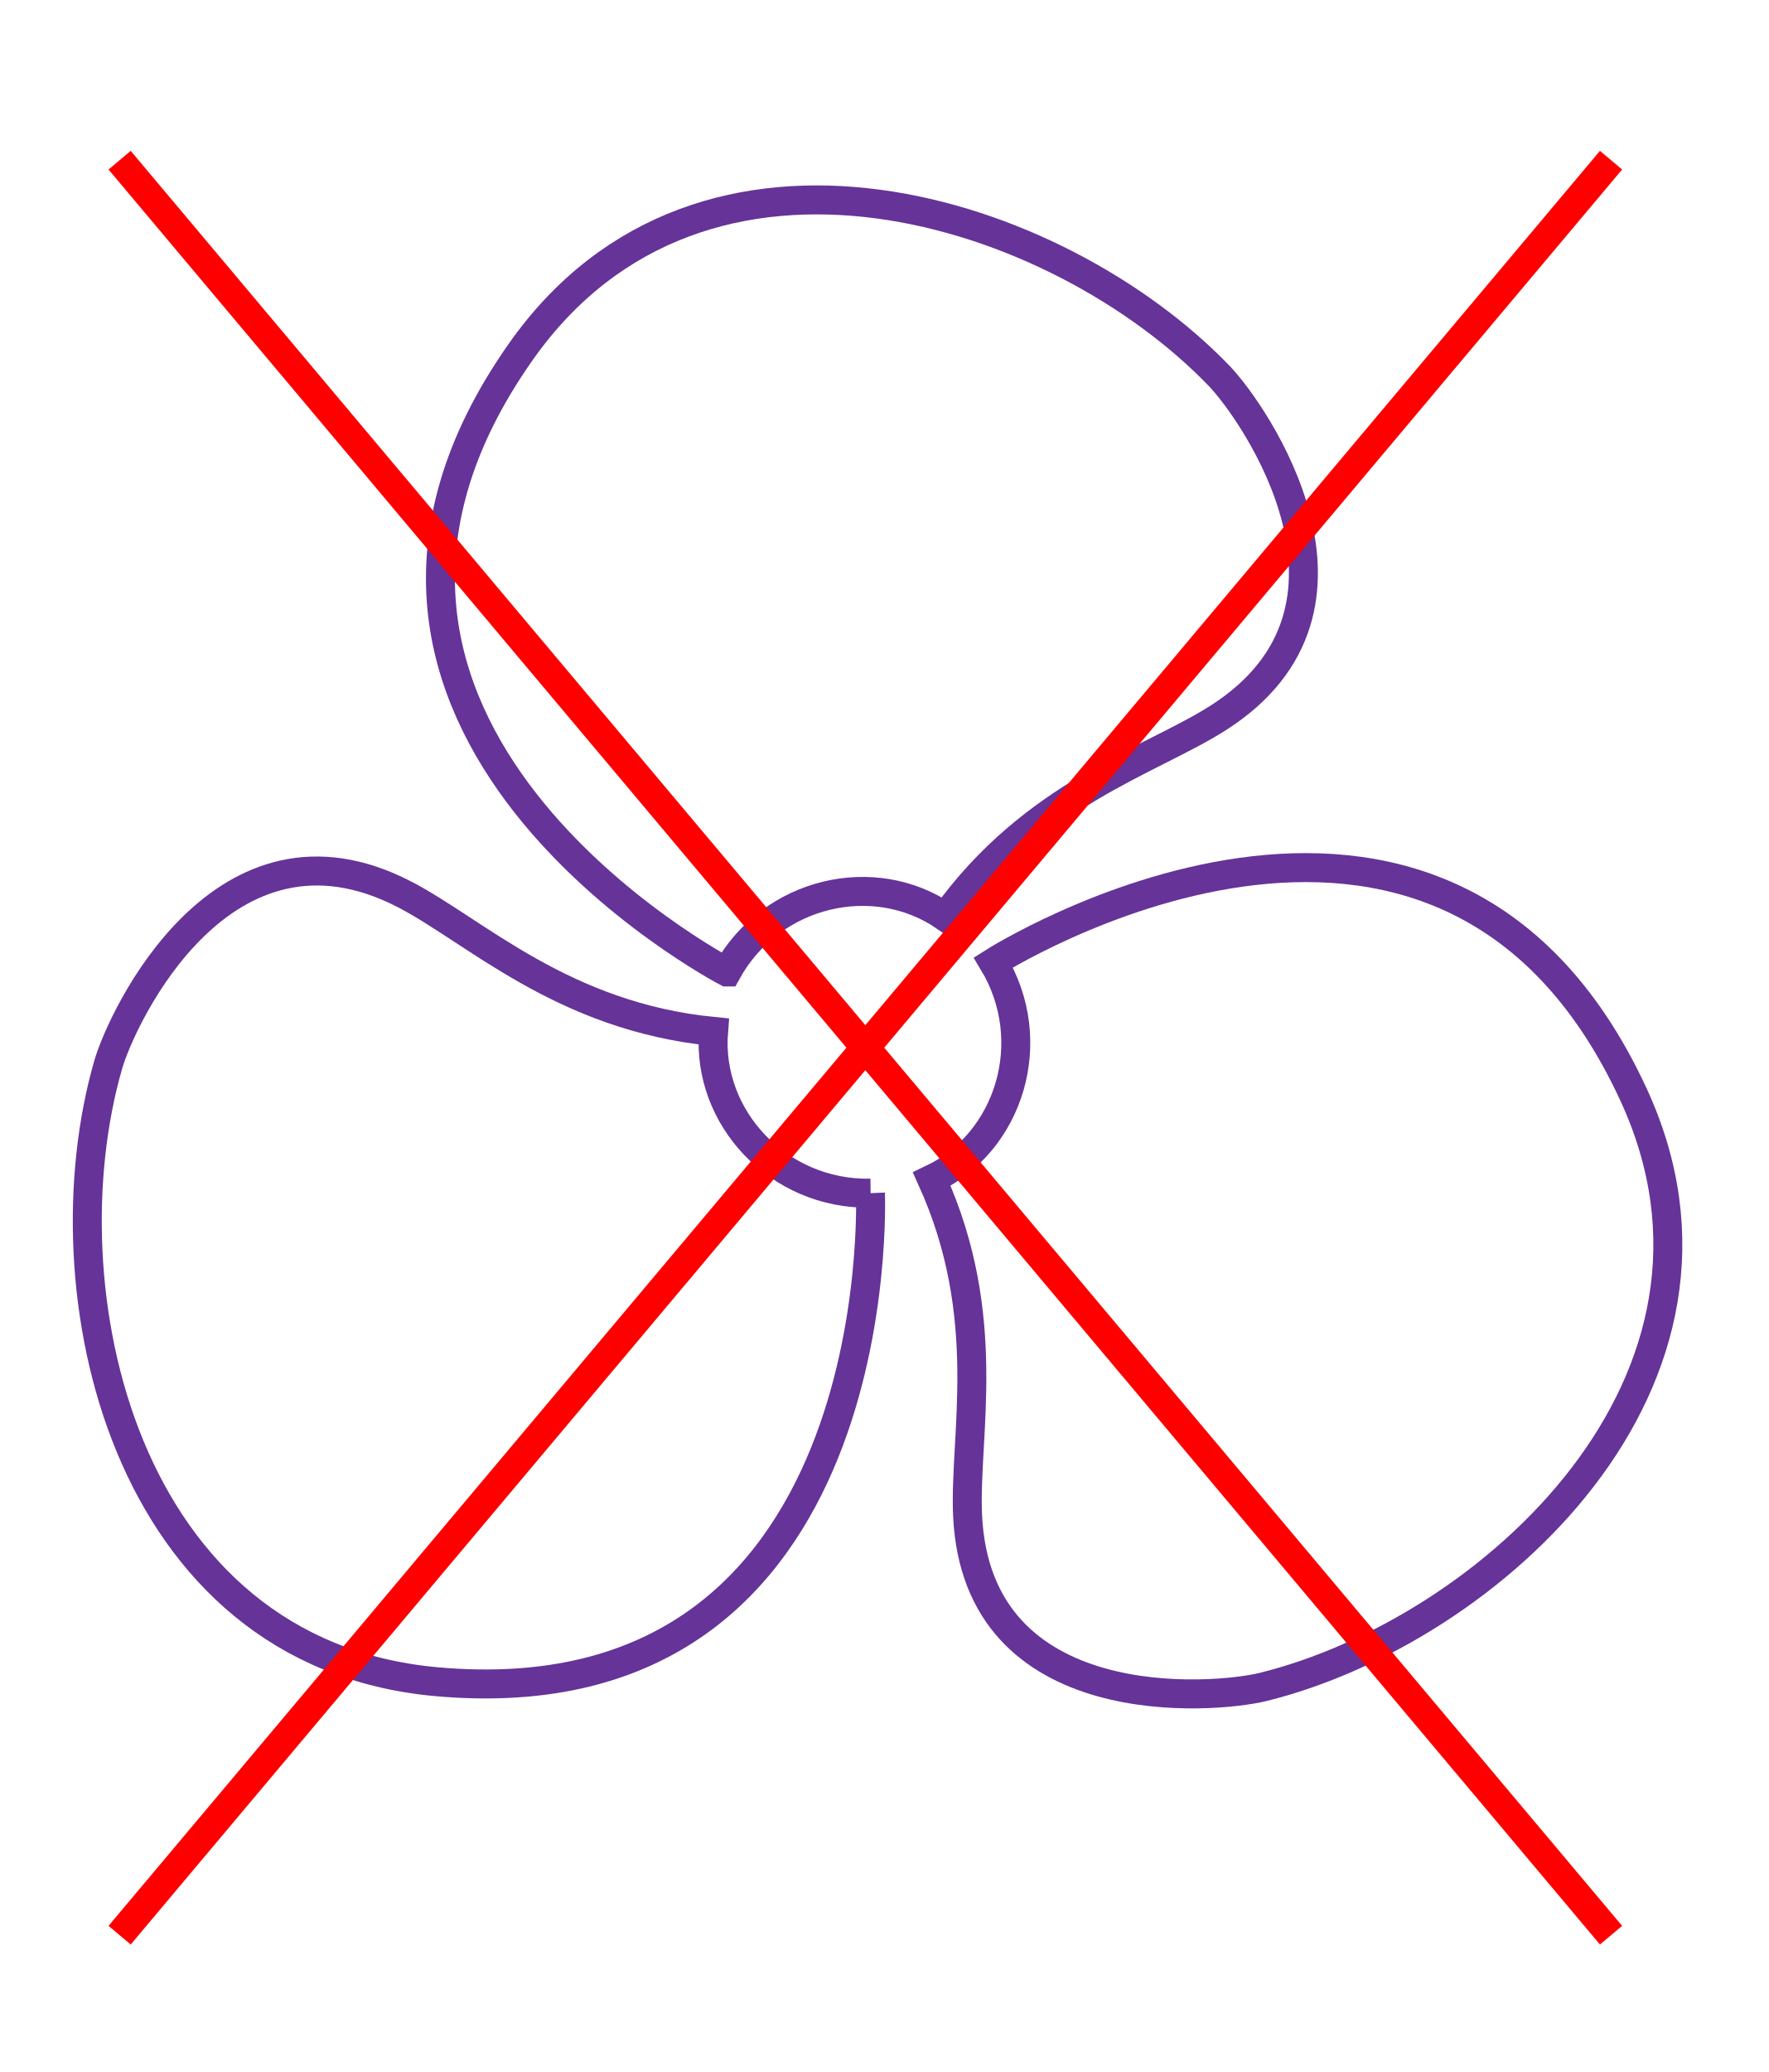
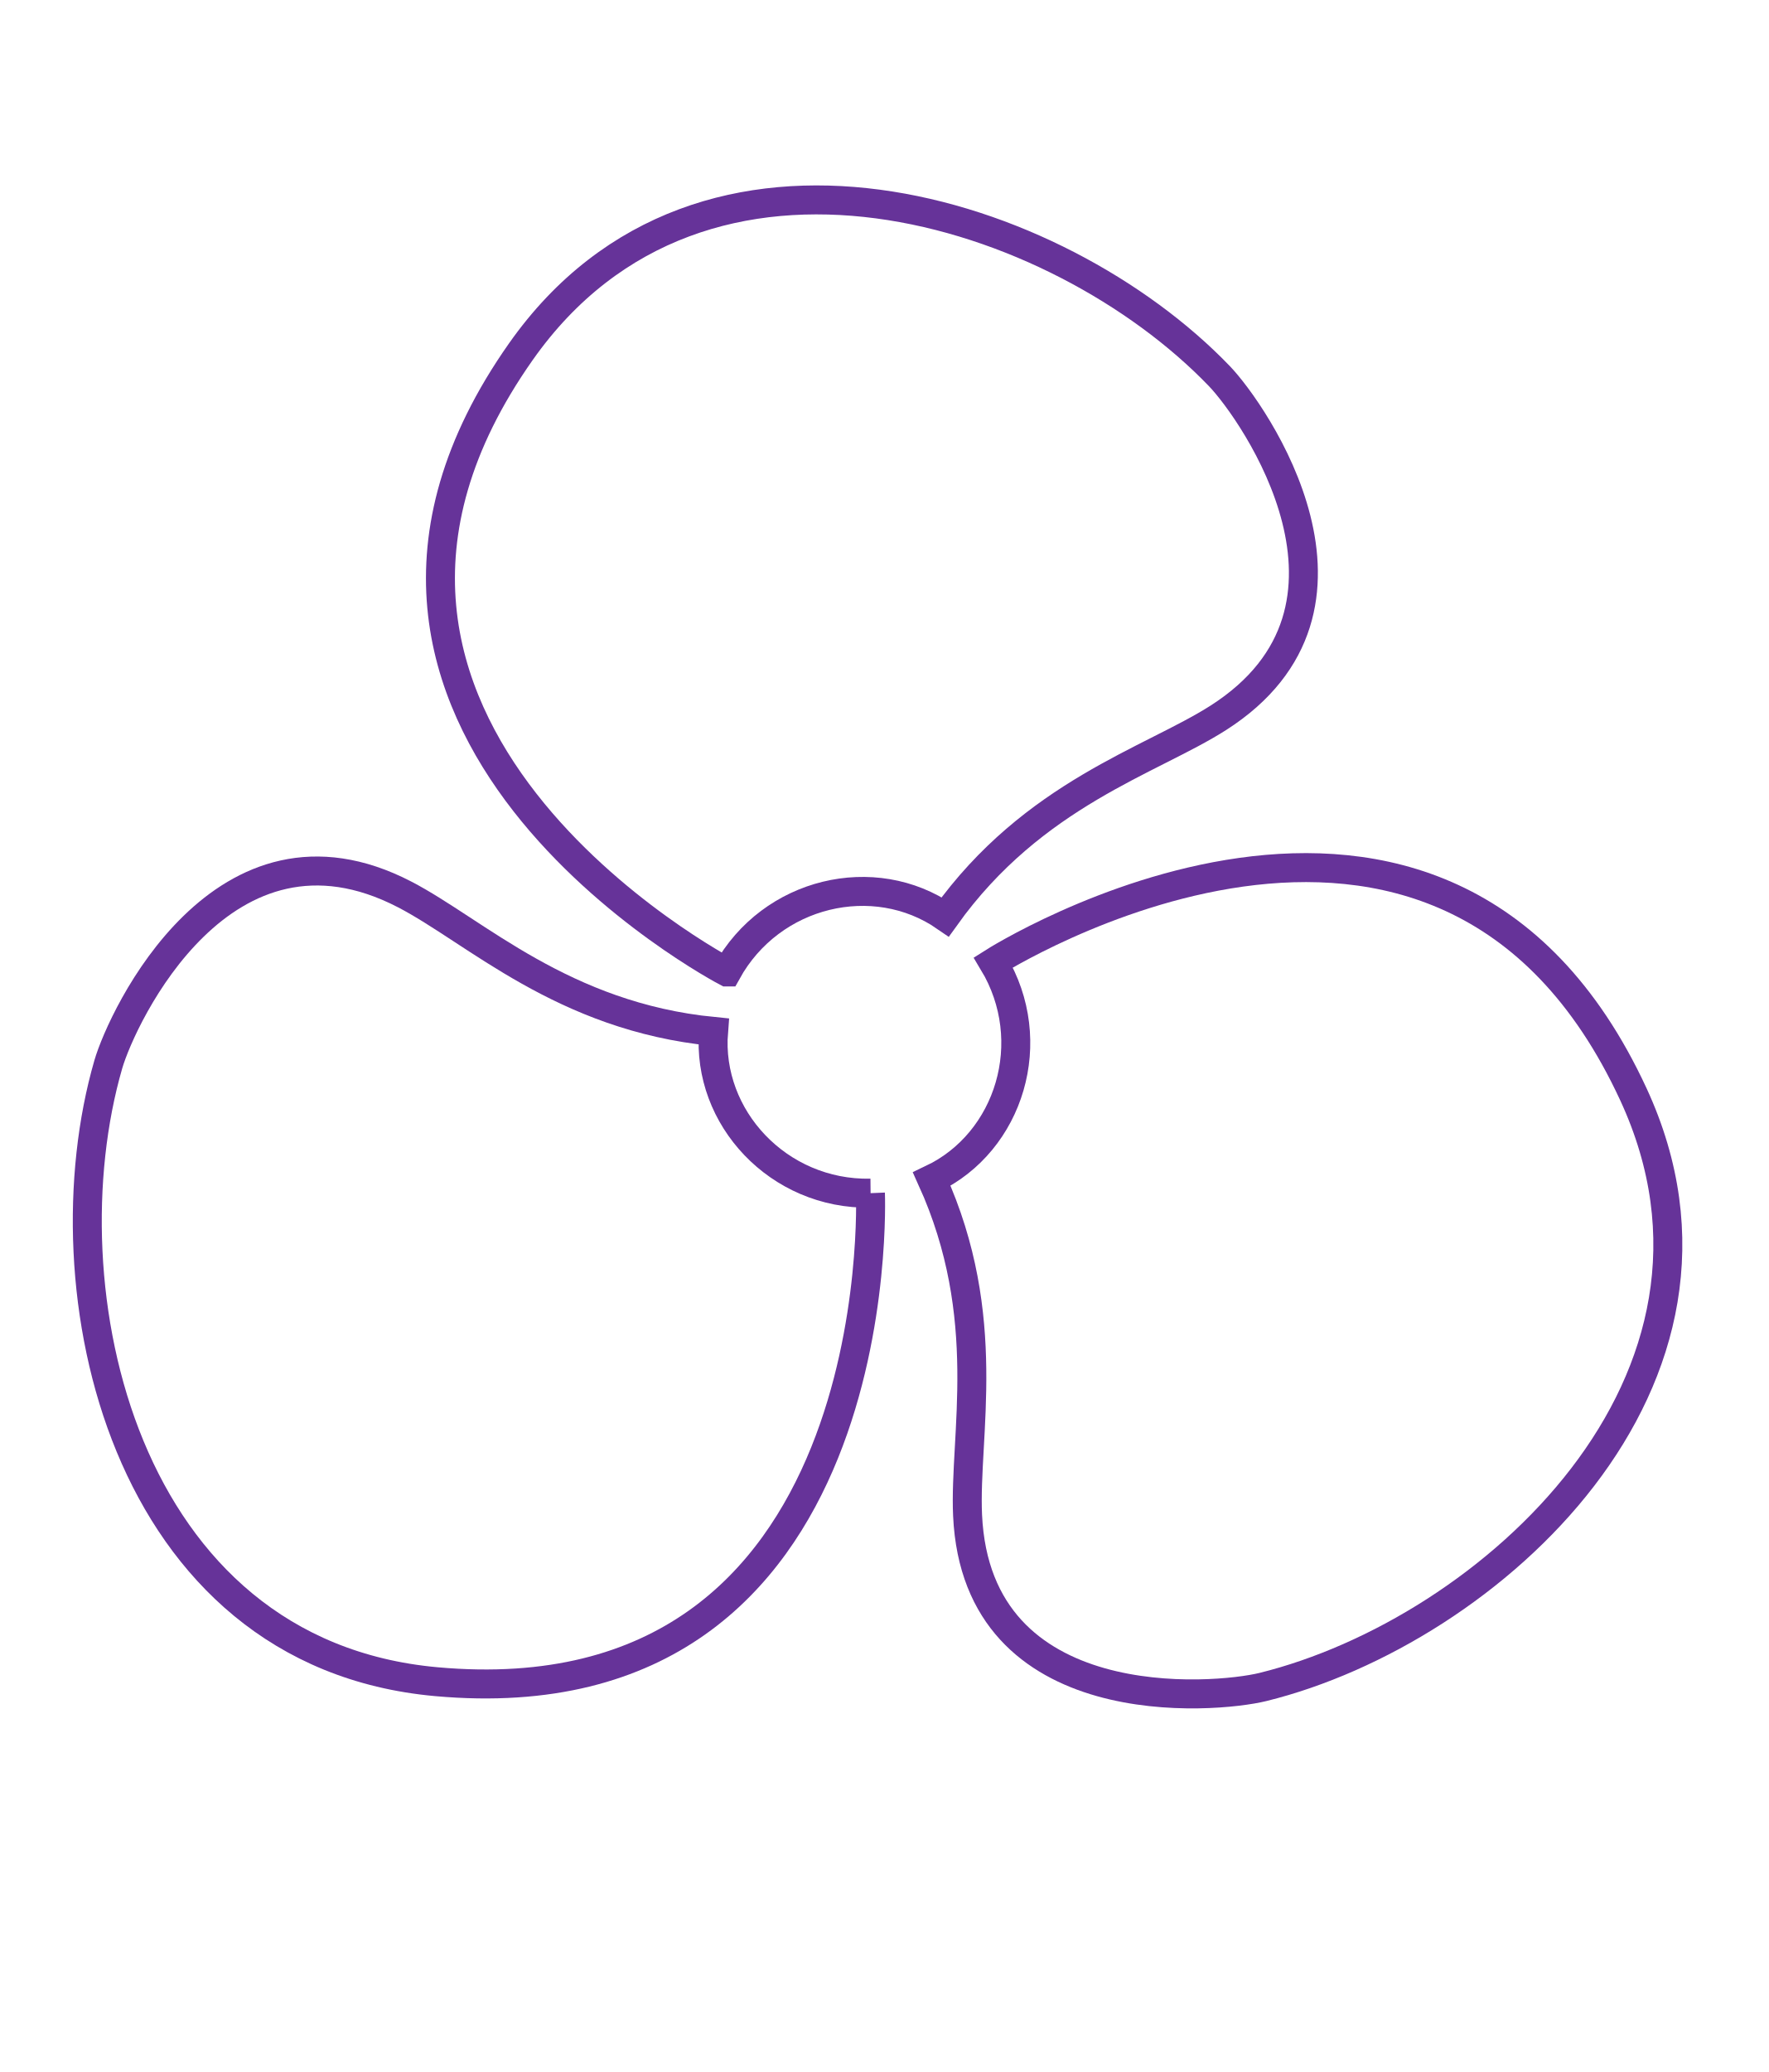
- <svg xmlns="http://www.w3.org/2000/svg" viewBox="0 0 61.052 71.515" height="71.515" width="61.052" id="svg1532" version="1.1">
+ <svg xmlns="http://www.w3.org/2000/svg" version="1.1" id="svg1532" width="61.052" height="71.515" viewBox="0 0 61.052 71.515">
  <defs id="defs1536" />
-   <g transform="translate(-328.8761,-729.1277)" id="g1540">
-     <g style="fill:none;stroke:#663399;stroke-opacity:1" id="g898">
-       <path style="fill:none;fill-opacity:1;stroke:#663399;stroke-width:1px;stroke-linecap:butt;stroke-linejoin:miter;stroke-opacity:1" d="m 358.927,770.31 c 0,0 0.773,18.282 -14.987,16.861 -10.858,-0.979 -13.561,-13.579 -11.325,-21.305 0.476,-1.644 3.969,-9.114 10.232,-5.867 2.439,1.265 5.458,4.219 10.664,4.73 -0.24,2.97 2.243,5.64 5.417,5.581 z" id="path841-3-6" />
-       <path id="path841-3" d="m 363.17,762.344 c 0,0 15.447,-9.811 22.096,4.549 4.581,9.893 -4.98,18.534 -12.788,20.461 -1.662,0.41 -9.878,1.12 -10.197,-5.928 -0.124,-2.745 0.925,-6.836 -1.236,-11.6 2.692,-1.277 3.763,-4.763 2.125,-7.482 z" style="fill:none;fill-opacity:1;stroke:#663399;stroke-width:1px;stroke-linecap:butt;stroke-linejoin:miter;stroke-opacity:1" />
-       <path style="fill:none;fill-opacity:1;stroke:#663399;stroke-width:1px;stroke-linecap:butt;stroke-linejoin:miter;stroke-opacity:1" d="m 353.968,762.674 c 0,0 -16.219,-8.472 -7.108,-21.41 6.277,-8.914 18.541,-4.954 24.114,0.845 1.186,1.234 5.909,7.995 -0.035,11.794 -2.315,1.48 -6.383,2.617 -9.428,6.87 -2.452,-1.692 -6.006,-0.877 -7.542,1.901 z" id="path841" />
-     </g>
-     <g transform="translate(0.01905502,0.3224978)" id="g893">
-       <path id="path867" d="m 384.477,734.334 -51.49,61.264" style="fill:none;stroke:#ff0000;stroke-width:1px;stroke-linecap:butt;stroke-linejoin:miter;stroke-opacity:1" />
-       <path style="fill:none;stroke:#ff0000;stroke-width:1px;stroke-linecap:butt;stroke-linejoin:miter;stroke-opacity:1" d="m 332.987,734.334 51.49,61.264" id="path867-3" />
+   <g id="g1540" transform="translate(-328.8761,-729.1277)">
+     <g id="g898" style="fill:none;stroke:#663399;stroke-opacity:1">
+       <path id="path841-3-6" d="m 358.927,770.31 c 0,0 0.773,18.282 -14.987,16.861 -10.858,-0.979 -13.561,-13.579 -11.325,-21.305 0.476,-1.644 3.969,-9.114 10.232,-5.867 2.439,1.265 5.458,4.219 10.664,4.73 -0.24,2.97 2.243,5.64 5.417,5.581 z" style="fill:none;fill-opacity:1;stroke:#663399;stroke-width:1px;stroke-linecap:butt;stroke-linejoin:miter;stroke-opacity:1" />
+       <path style="fill:none;fill-opacity:1;stroke:#663399;stroke-width:1px;stroke-linecap:butt;stroke-linejoin:miter;stroke-opacity:1" d="m 363.17,762.344 c 0,0 15.447,-9.811 22.096,4.549 4.581,9.893 -4.98,18.534 -12.788,20.461 -1.662,0.41 -9.878,1.12 -10.197,-5.928 -0.124,-2.745 0.925,-6.836 -1.236,-11.6 2.692,-1.277 3.763,-4.763 2.125,-7.482 z" id="path841-3" />
+       <path id="path841" d="m 353.968,762.674 c 0,0 -16.219,-8.472 -7.108,-21.41 6.277,-8.914 18.541,-4.954 24.114,0.845 1.186,1.234 5.909,7.995 -0.035,11.794 -2.315,1.48 -6.383,2.617 -9.428,6.87 -2.452,-1.692 -6.006,-0.877 -7.542,1.901 z" style="fill:none;fill-opacity:1;stroke:#663399;stroke-width:1px;stroke-linecap:butt;stroke-linejoin:miter;stroke-opacity:1" />
    </g>
  </g>
</svg>
